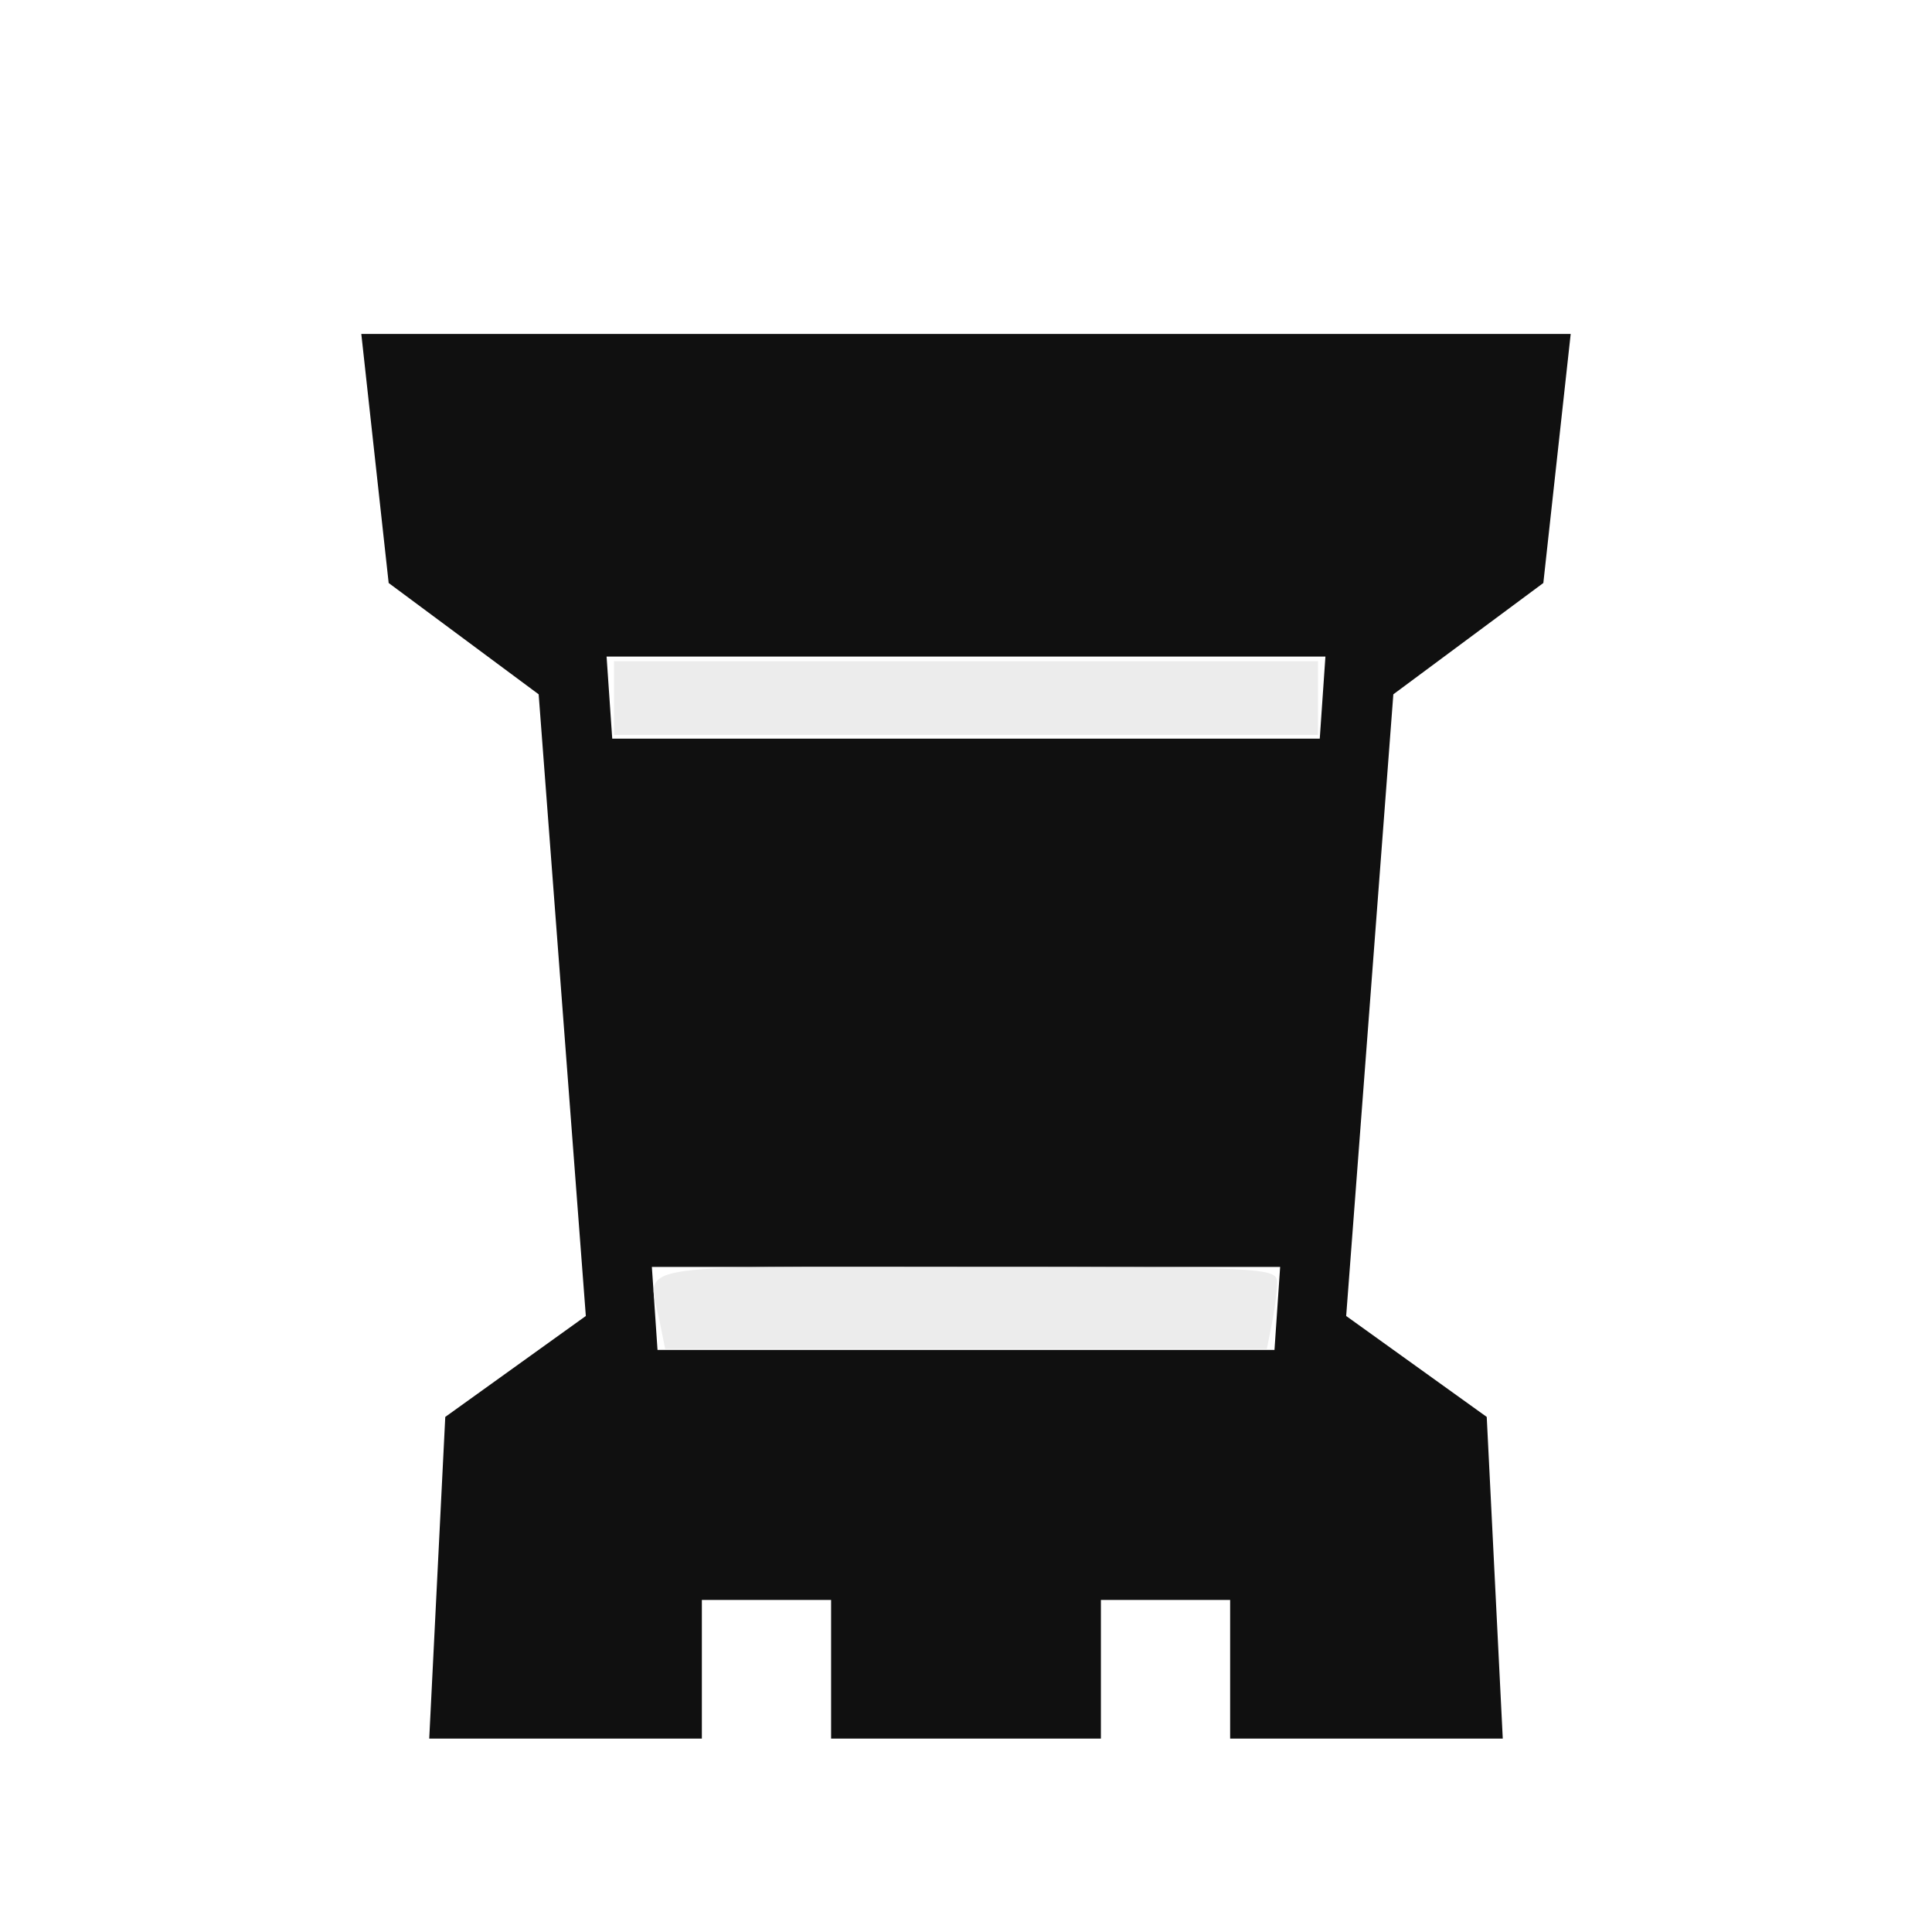
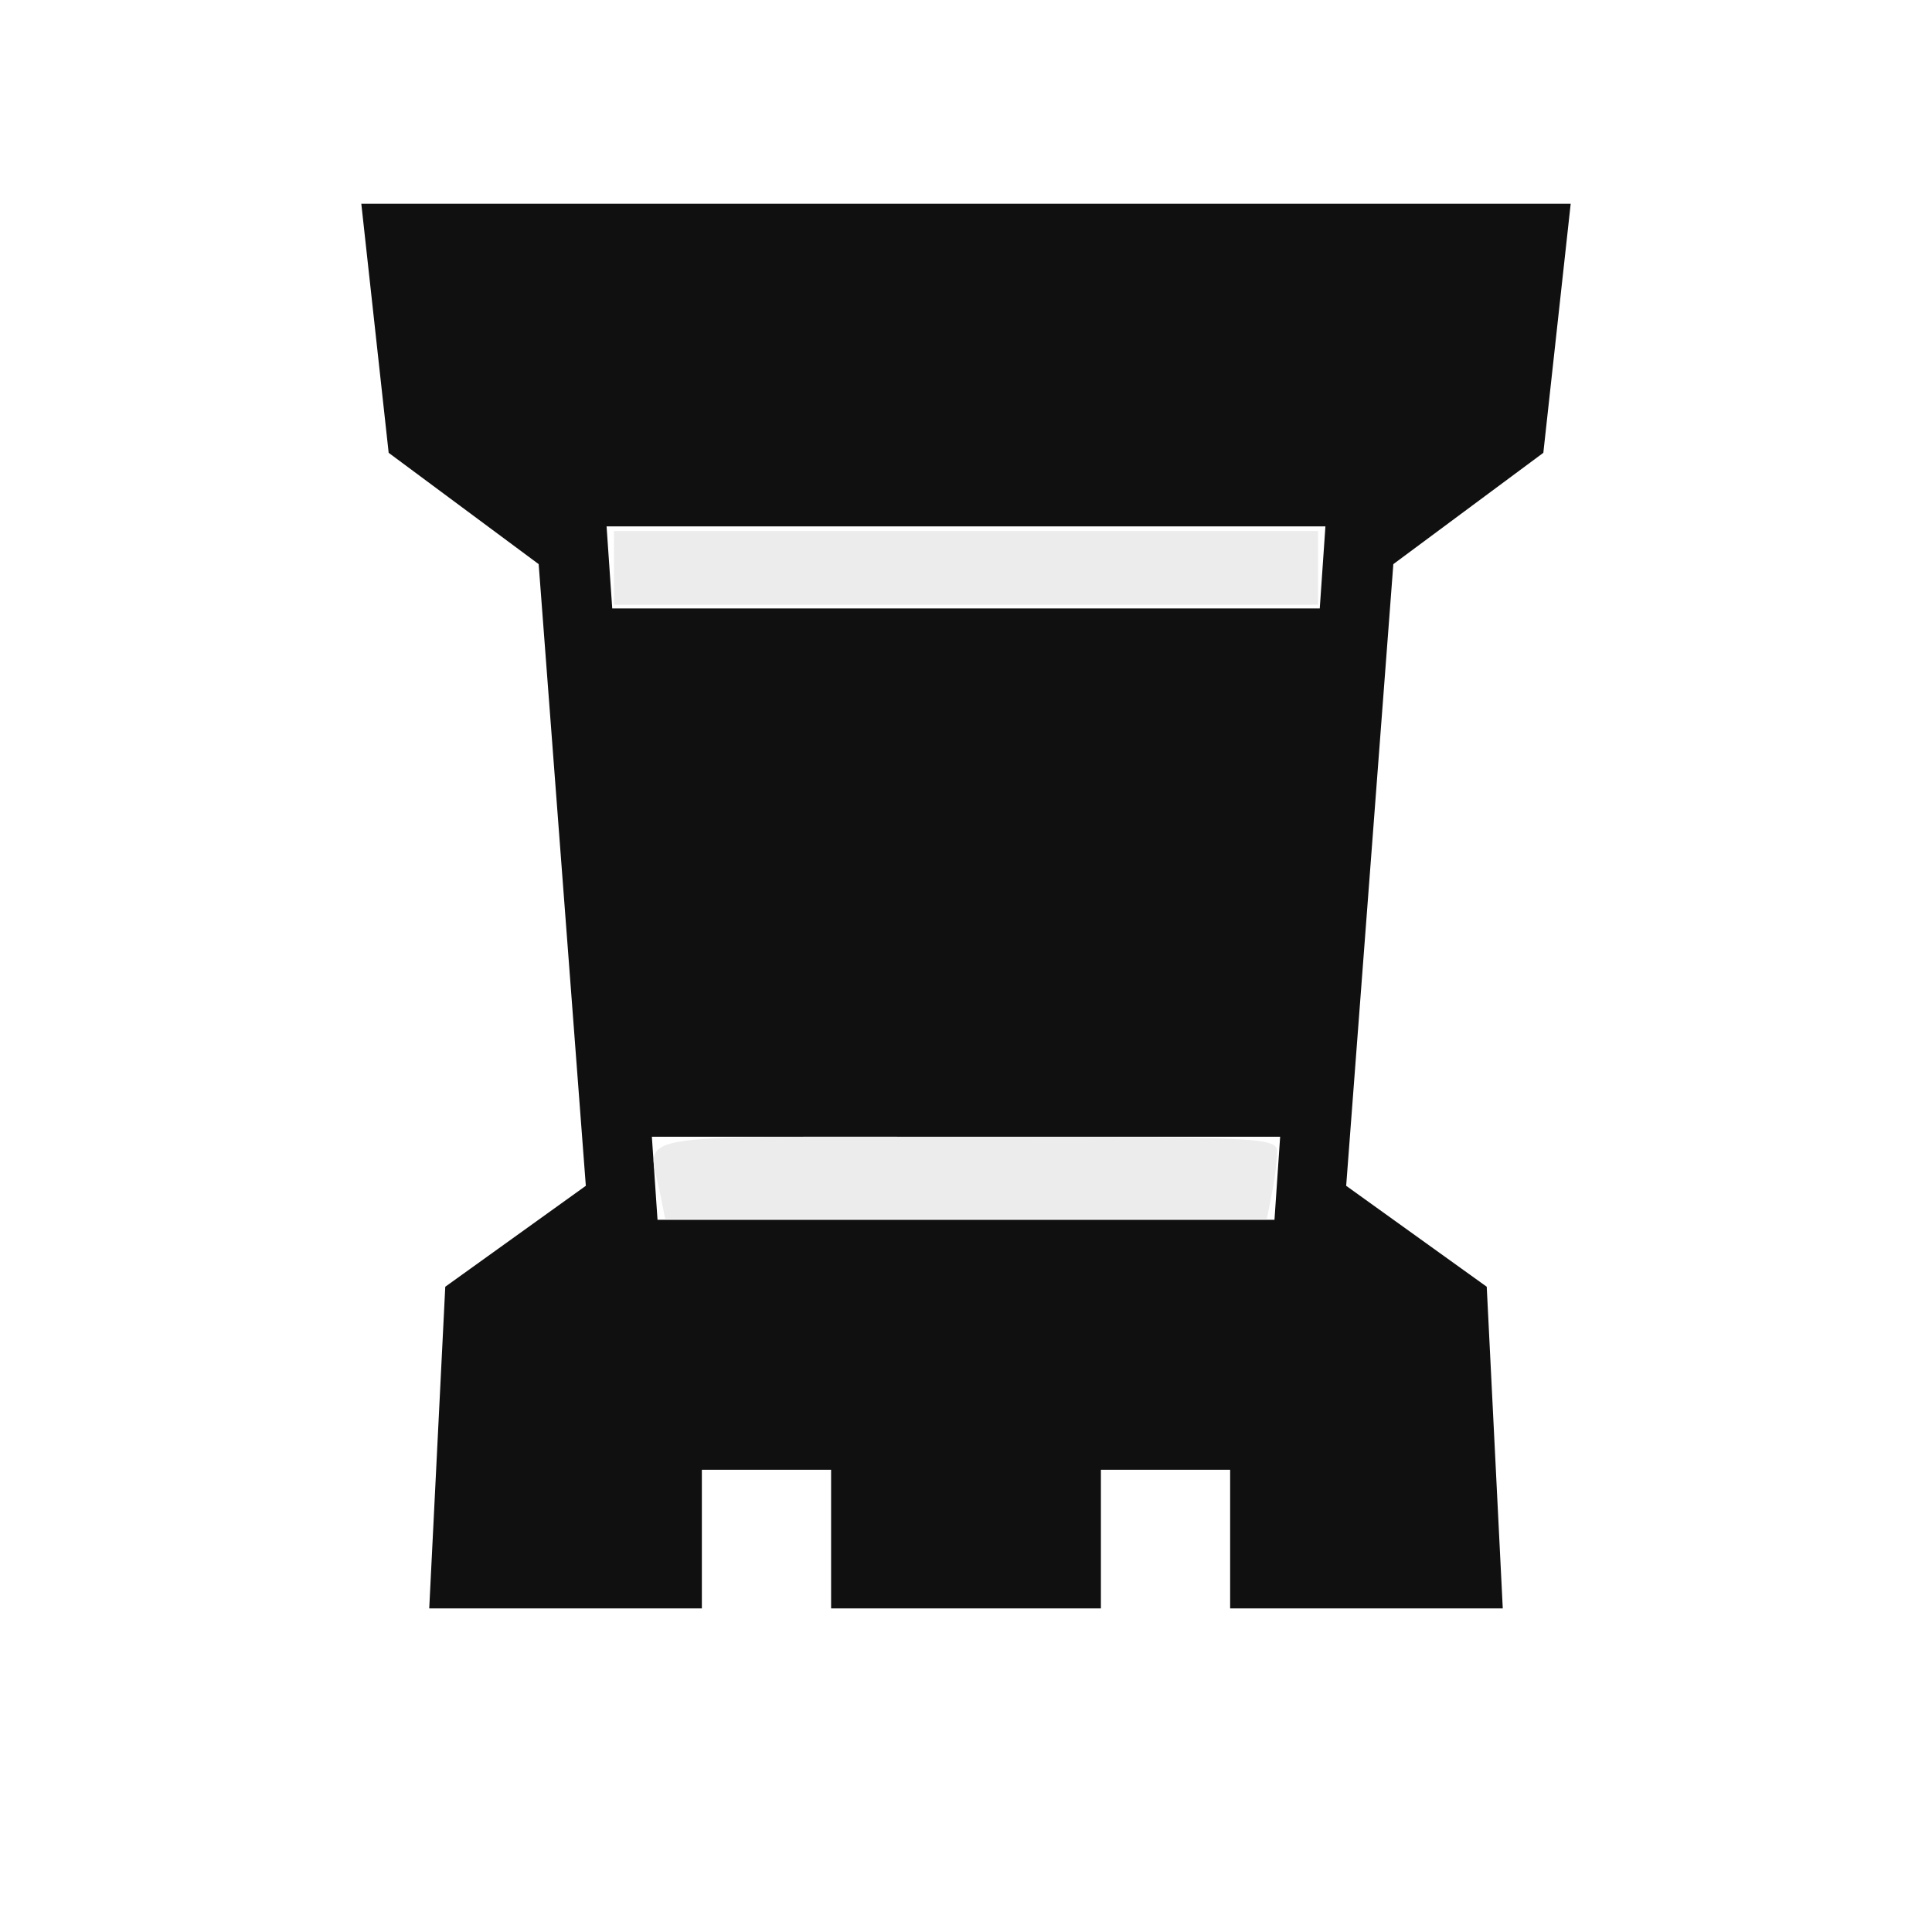
<svg xmlns="http://www.w3.org/2000/svg" viewBox="0 0 2048 2048" id="svg2" version="1.1" width="100%" height="100%">
  <defs id="defs10" />
-   <g transform="matrix(-1,0,0,1,2048,149)" id="g4">
+   <g transform="matrix(-1,0,0,1,2048,11)" id="g4">
    <path d="m 1024,205 -641,0 29,264 159,118 50,659 -149,107 -17,341 289,0 0,-147 137,0 0,147 143,0 143,0 0,-147 137,0 0,147 289,0 -17,-341 -149,-107 50,-659 159,-118 29,-264 -641,0 z m 0,989 333,0 -6,88 -327,0 -327,0 -6,-88 333,0 z m 0,-647 381,0 -6,87 -375,0 -375,0 -6,-87 381,0 z" id="path6" style="fill:#101010" />
  </g>
-   <path style="fill:#ececec;fill-opacity:1;stroke:#101010;stroke-width:0;stroke-linecap:round;stroke-linejoin:miter;stroke-miterlimit:3.8;stroke-dasharray:none;stroke-dashoffset:0;stroke-opacity:1" d="m 1397.152,739.97 0,39.051 -373.152,0 -373.152,0 0,-39.051 0,-39.051 373.152,0 373.152,0 0,39.051 z" id="path2989" />
-   <path style="fill:#ececec;fill-opacity:1;stroke:#101010;stroke-width:0;stroke-linecap:round;stroke-linejoin:miter;stroke-miterlimit:3.8;stroke-dasharray:none;stroke-dashoffset:0;stroke-opacity:1" d="m 1353.763,1359.359 c 0,8.949 -2.441,28.475 -5.424,43.39 l -5.424,27.119 -318.915,0 -318.915,0 -5.424,-27.119 c -13.066,-65.329 -43.88,-59.661 324.339,-59.661 316.649,0 329.763,0.647 329.763,16.271 z" id="path2991" />
+   <path style="fill:#ececec;fill-opacity:1;stroke:#101010;stroke-width:0;stroke-linecap:round;stroke-linejoin:miter;stroke-miterlimit:3.8;stroke-dasharray:none;stroke-dashoffset:0;stroke-opacity:1" d="m 1397.152,601.97 0,39.051 -373.152,0 -373.152,0 0,-39.051 0,-39.051 373.152,0 373.152,0 0,39.051 z" id="path2989" />
+   <path style="fill:#ececec;fill-opacity:1;stroke:#101010;stroke-width:0;stroke-linecap:round;stroke-linejoin:miter;stroke-miterlimit:3.8;stroke-dasharray:none;stroke-dashoffset:0;stroke-opacity:1" d="m 1353.763,1221.359 c 0,8.949 -2.441,28.475 -5.424,43.39 l -5.424,27.119 -318.915,0 -318.915,0 -5.424,-27.119 c -13.066,-65.329 -43.88,-59.661 324.339,-59.661 316.649,0 329.763,0.647 329.763,16.271 z" id="path2991" />
</svg>
